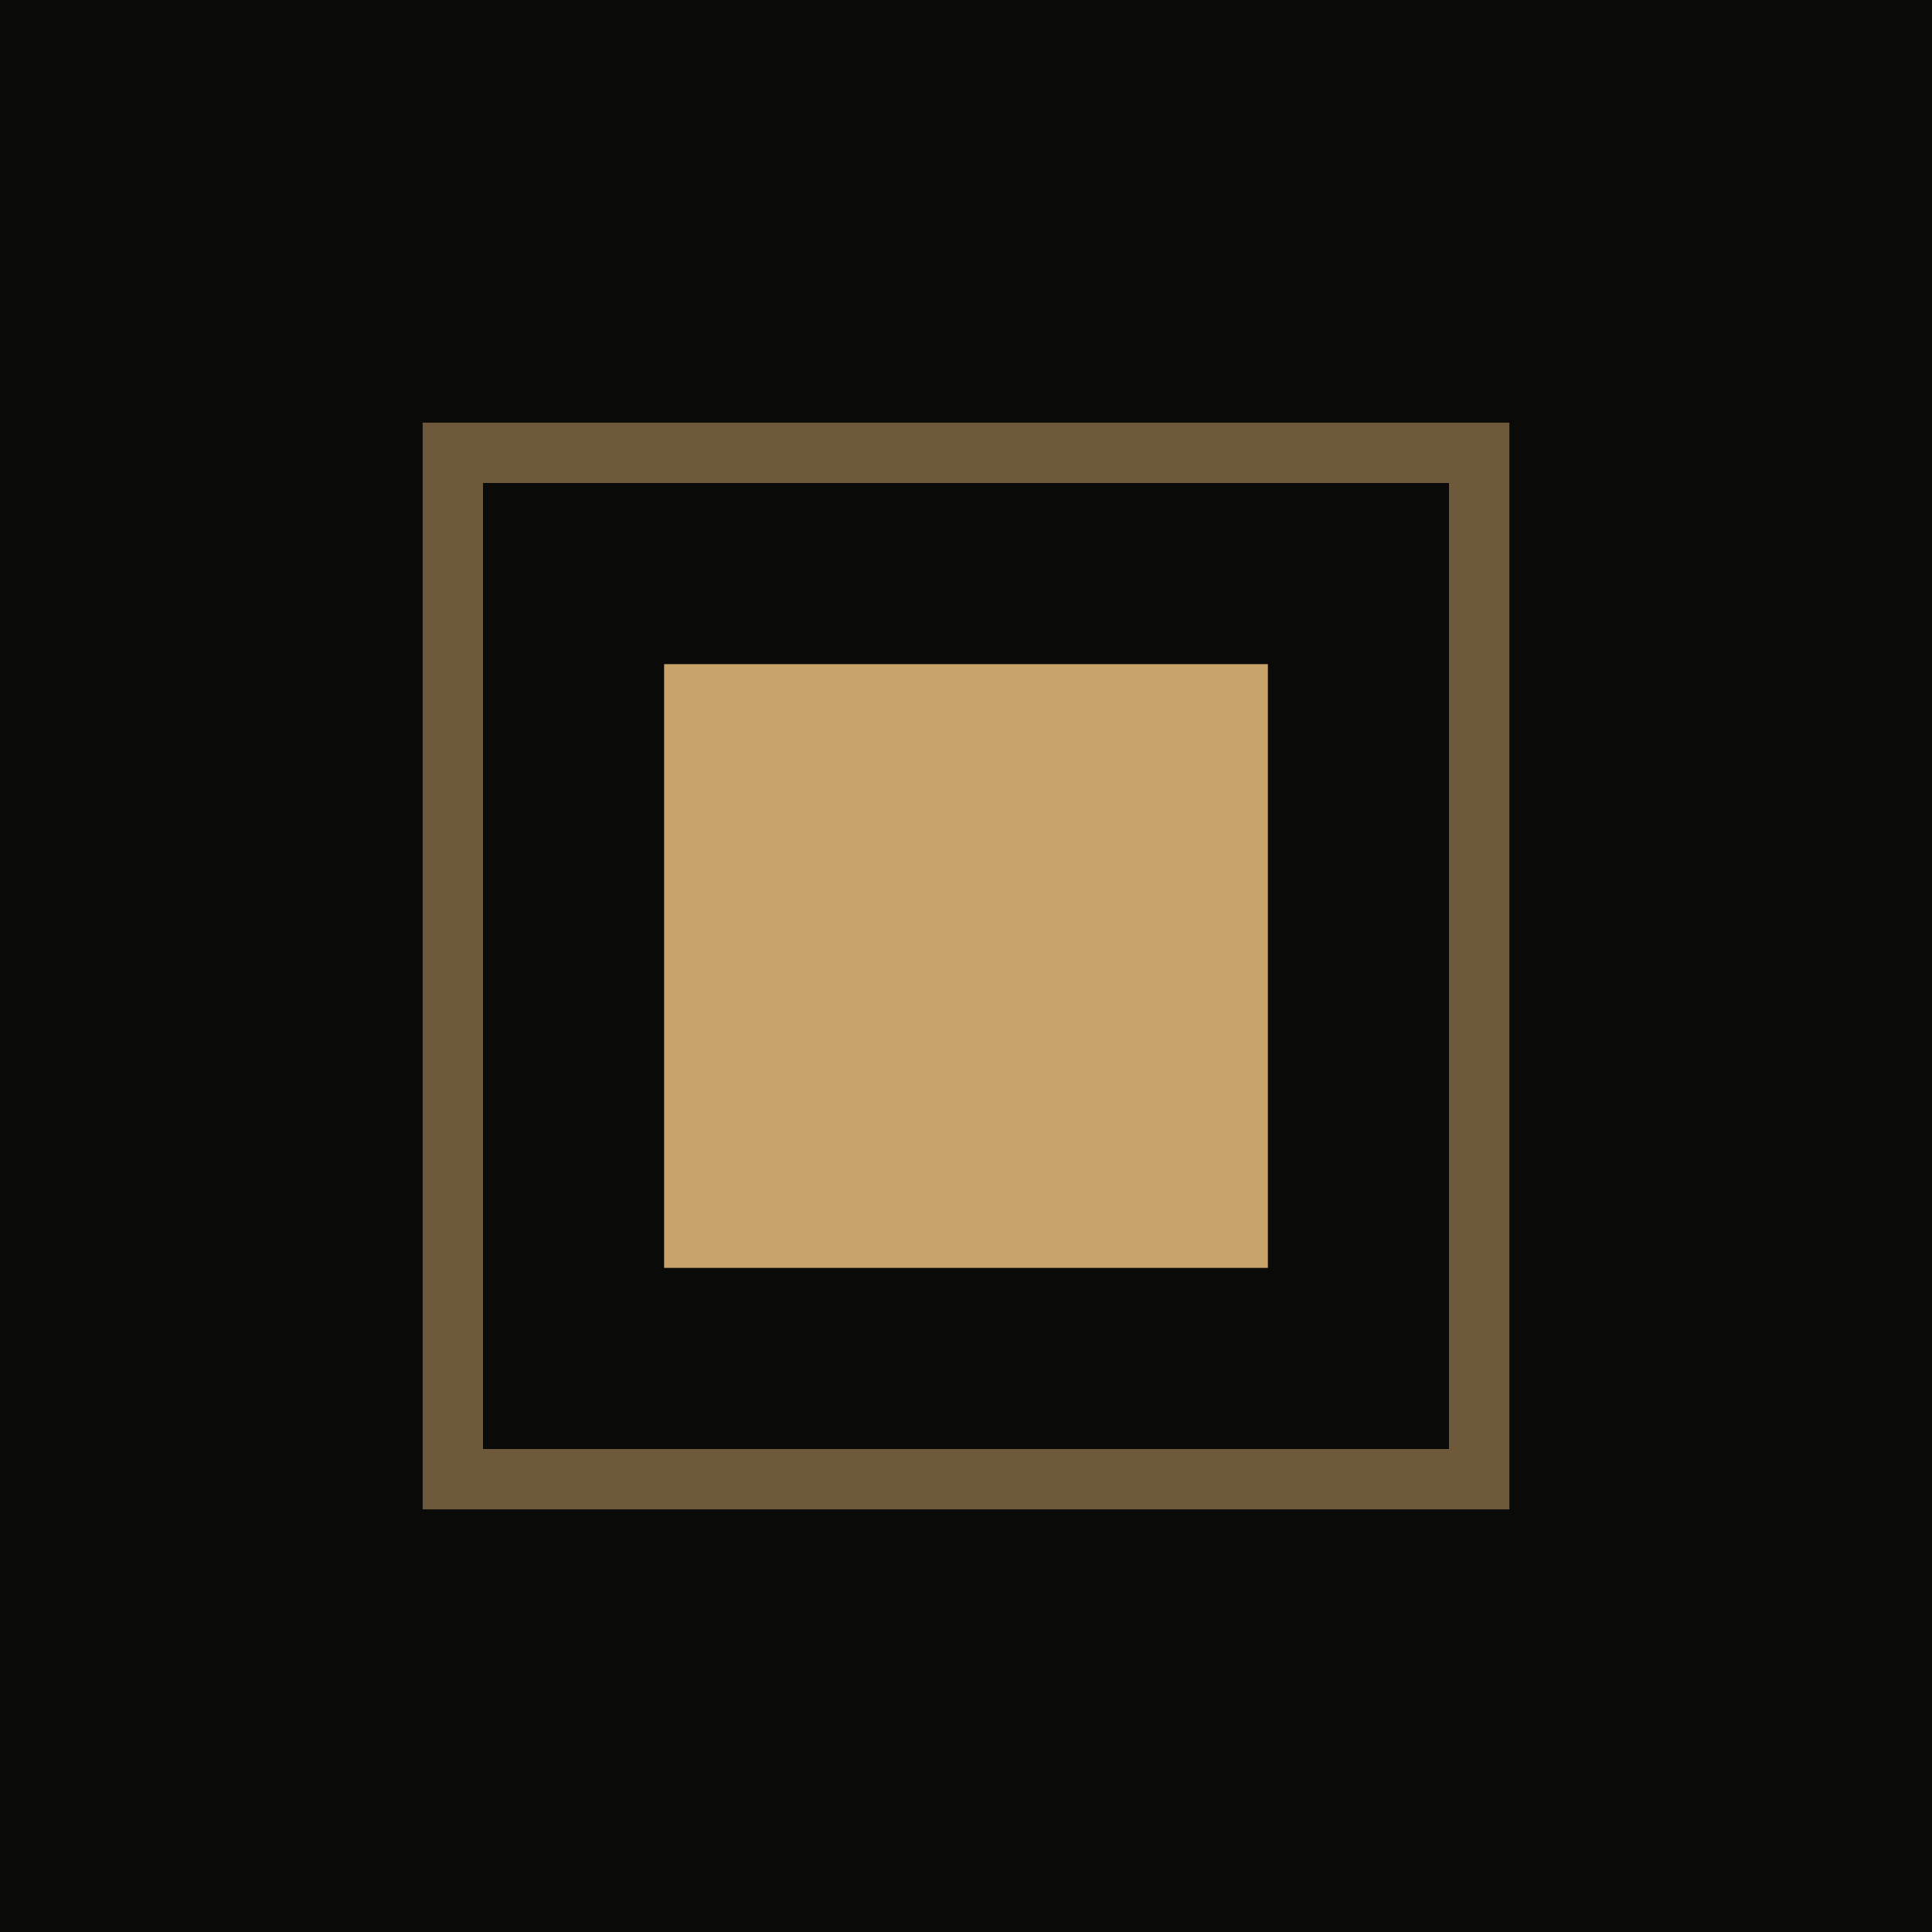
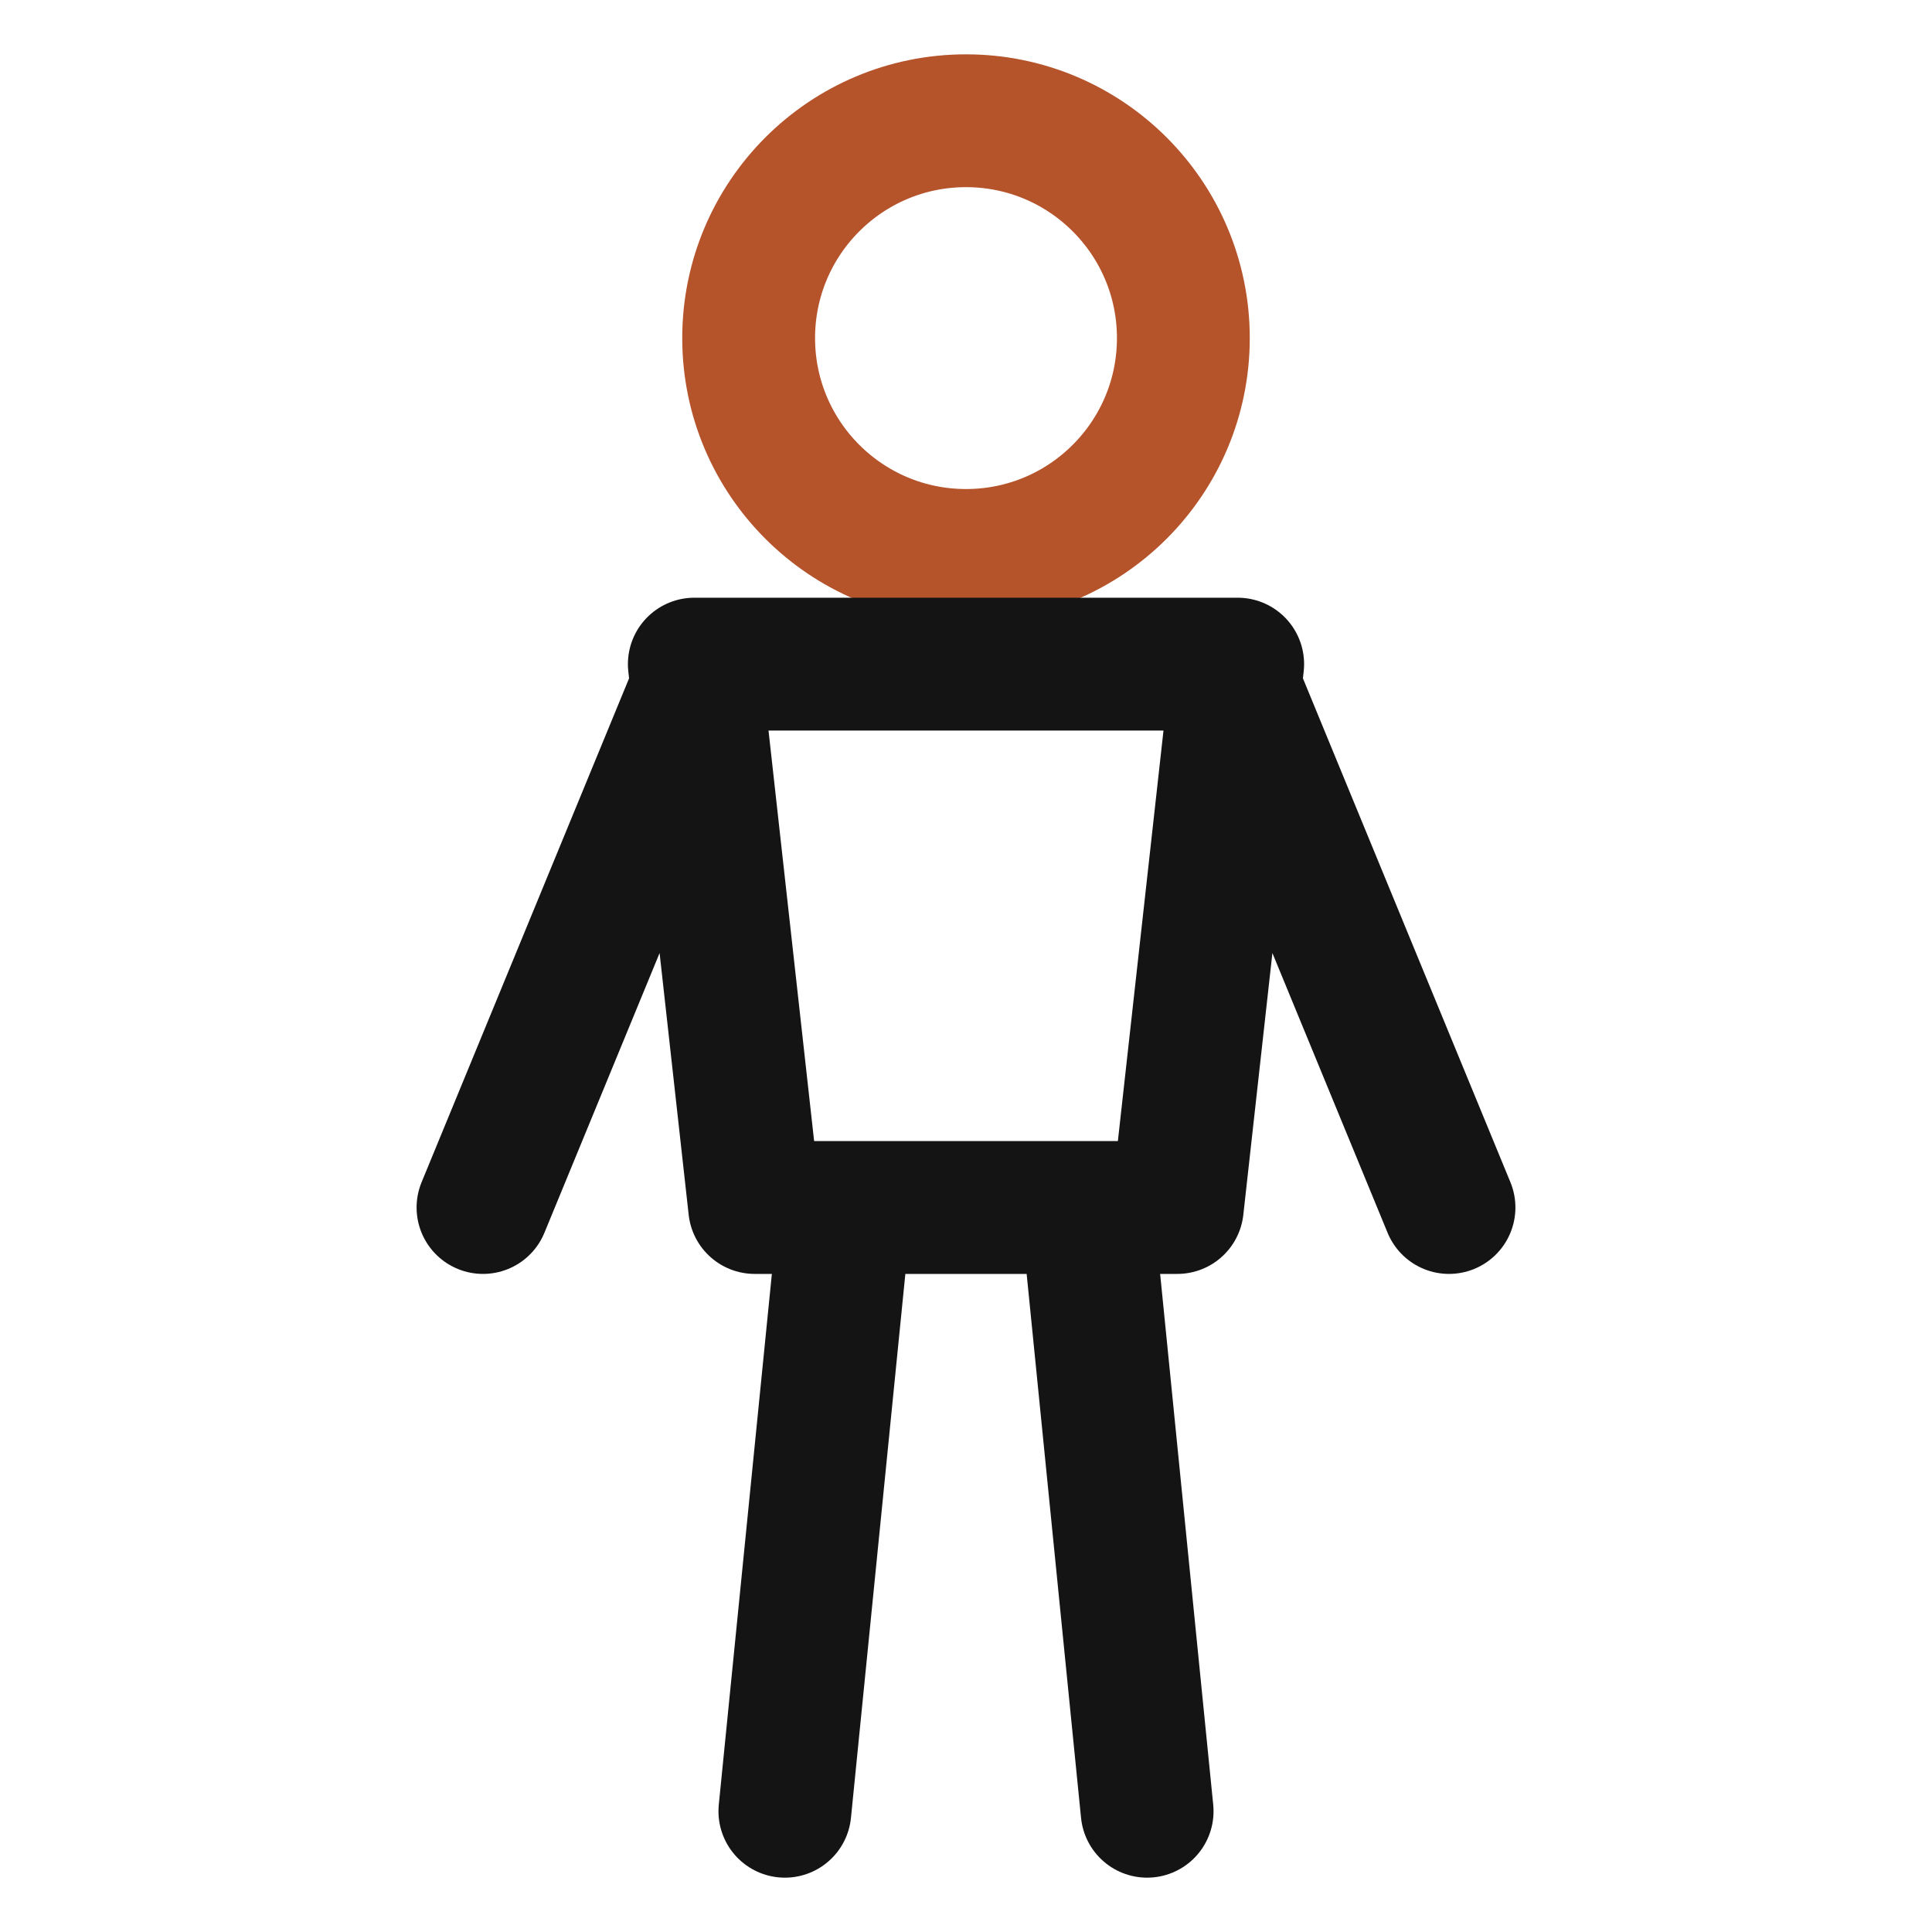
<svg xmlns="http://www.w3.org/2000/svg" viewBox="0 0 32 32">
-   <rect width="32" height="32" fill="#0a0a09" />
-   <rect x="11" y="11" width="10" height="10" fill="#c9a46a" />
-   <rect x="7.5" y="7.5" width="17" height="17" fill="none" stroke="#6e5a3b" />
+   <style>.b{fill:none;stroke:#141414;stroke-width:2.2;stroke-linecap:round;stroke-linejoin:round}@media (prefers-color-scheme:dark){.b{stroke:#ececea}}</style>
+   <circle cx="16" cy="5.6" r="3.6" fill="none" stroke="#b5532a" stroke-width="2.2" />
+   <path class="b" d="M11.5 11 H20.5 L19.5 20 H12.5 Z M11.5 11.5 L8 20 M20.5 11.5 L24 20 M14 20 L13 30 M18 20 L19 30" />
</svg>
